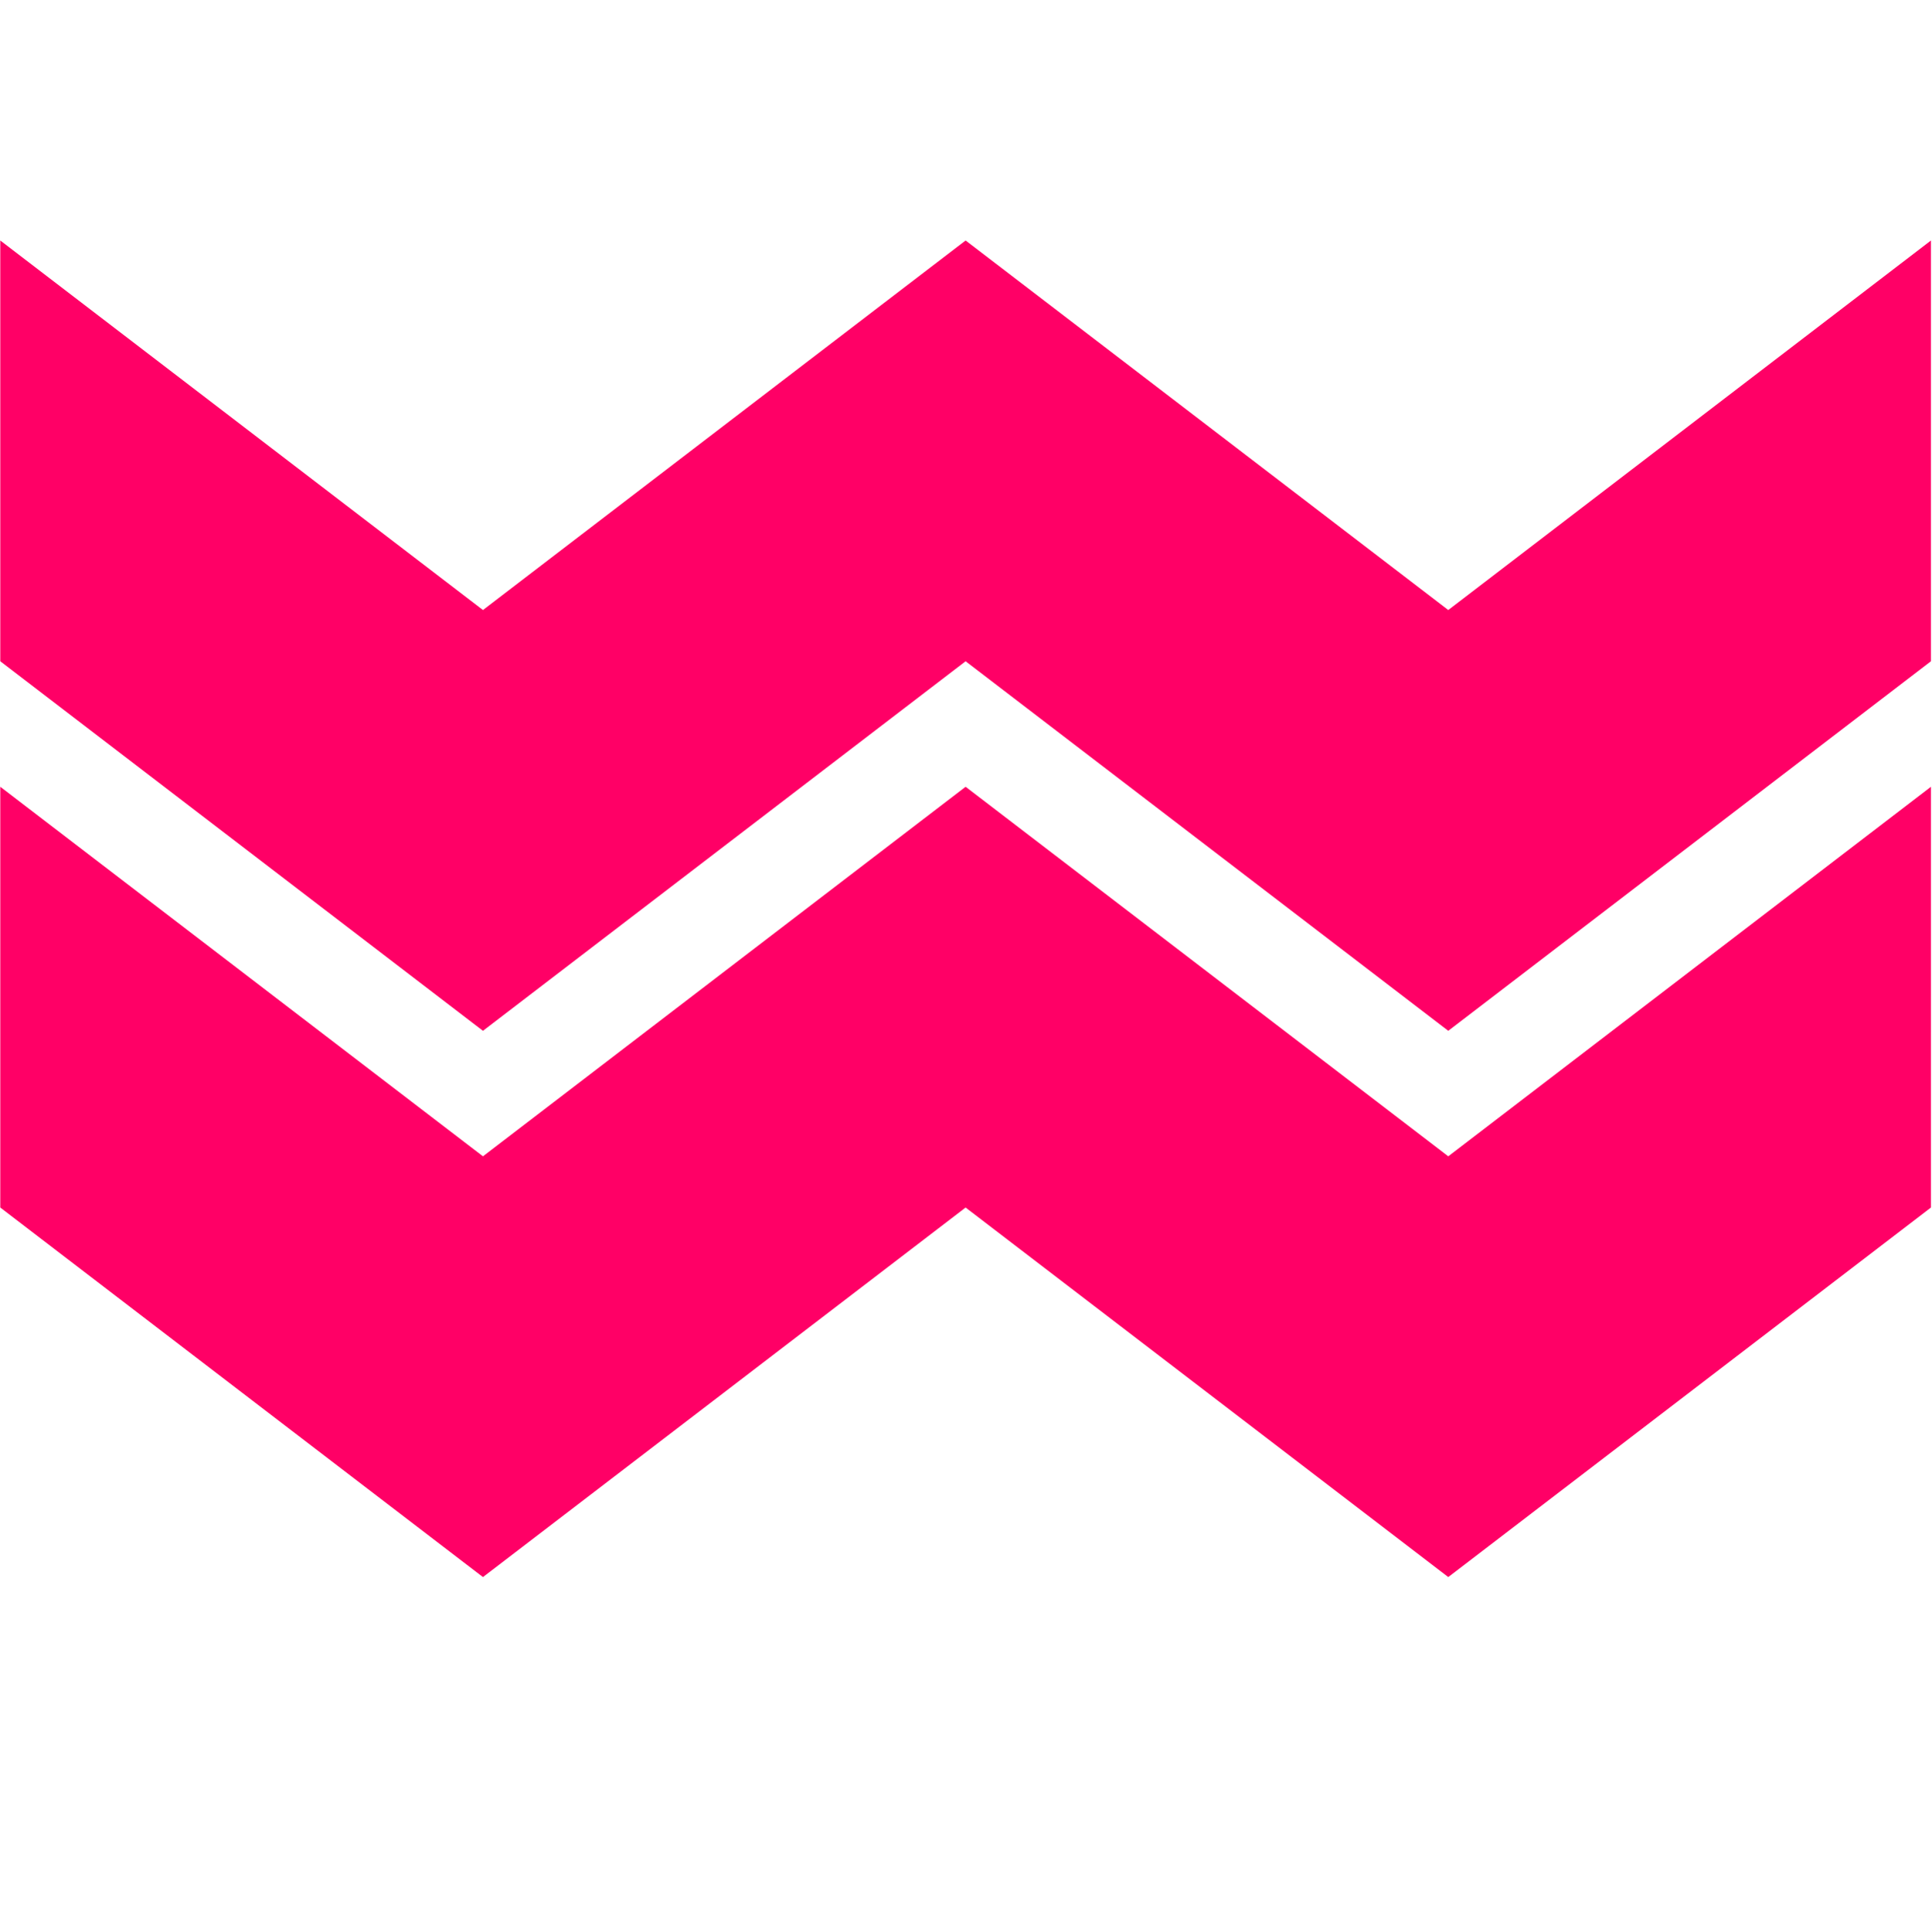
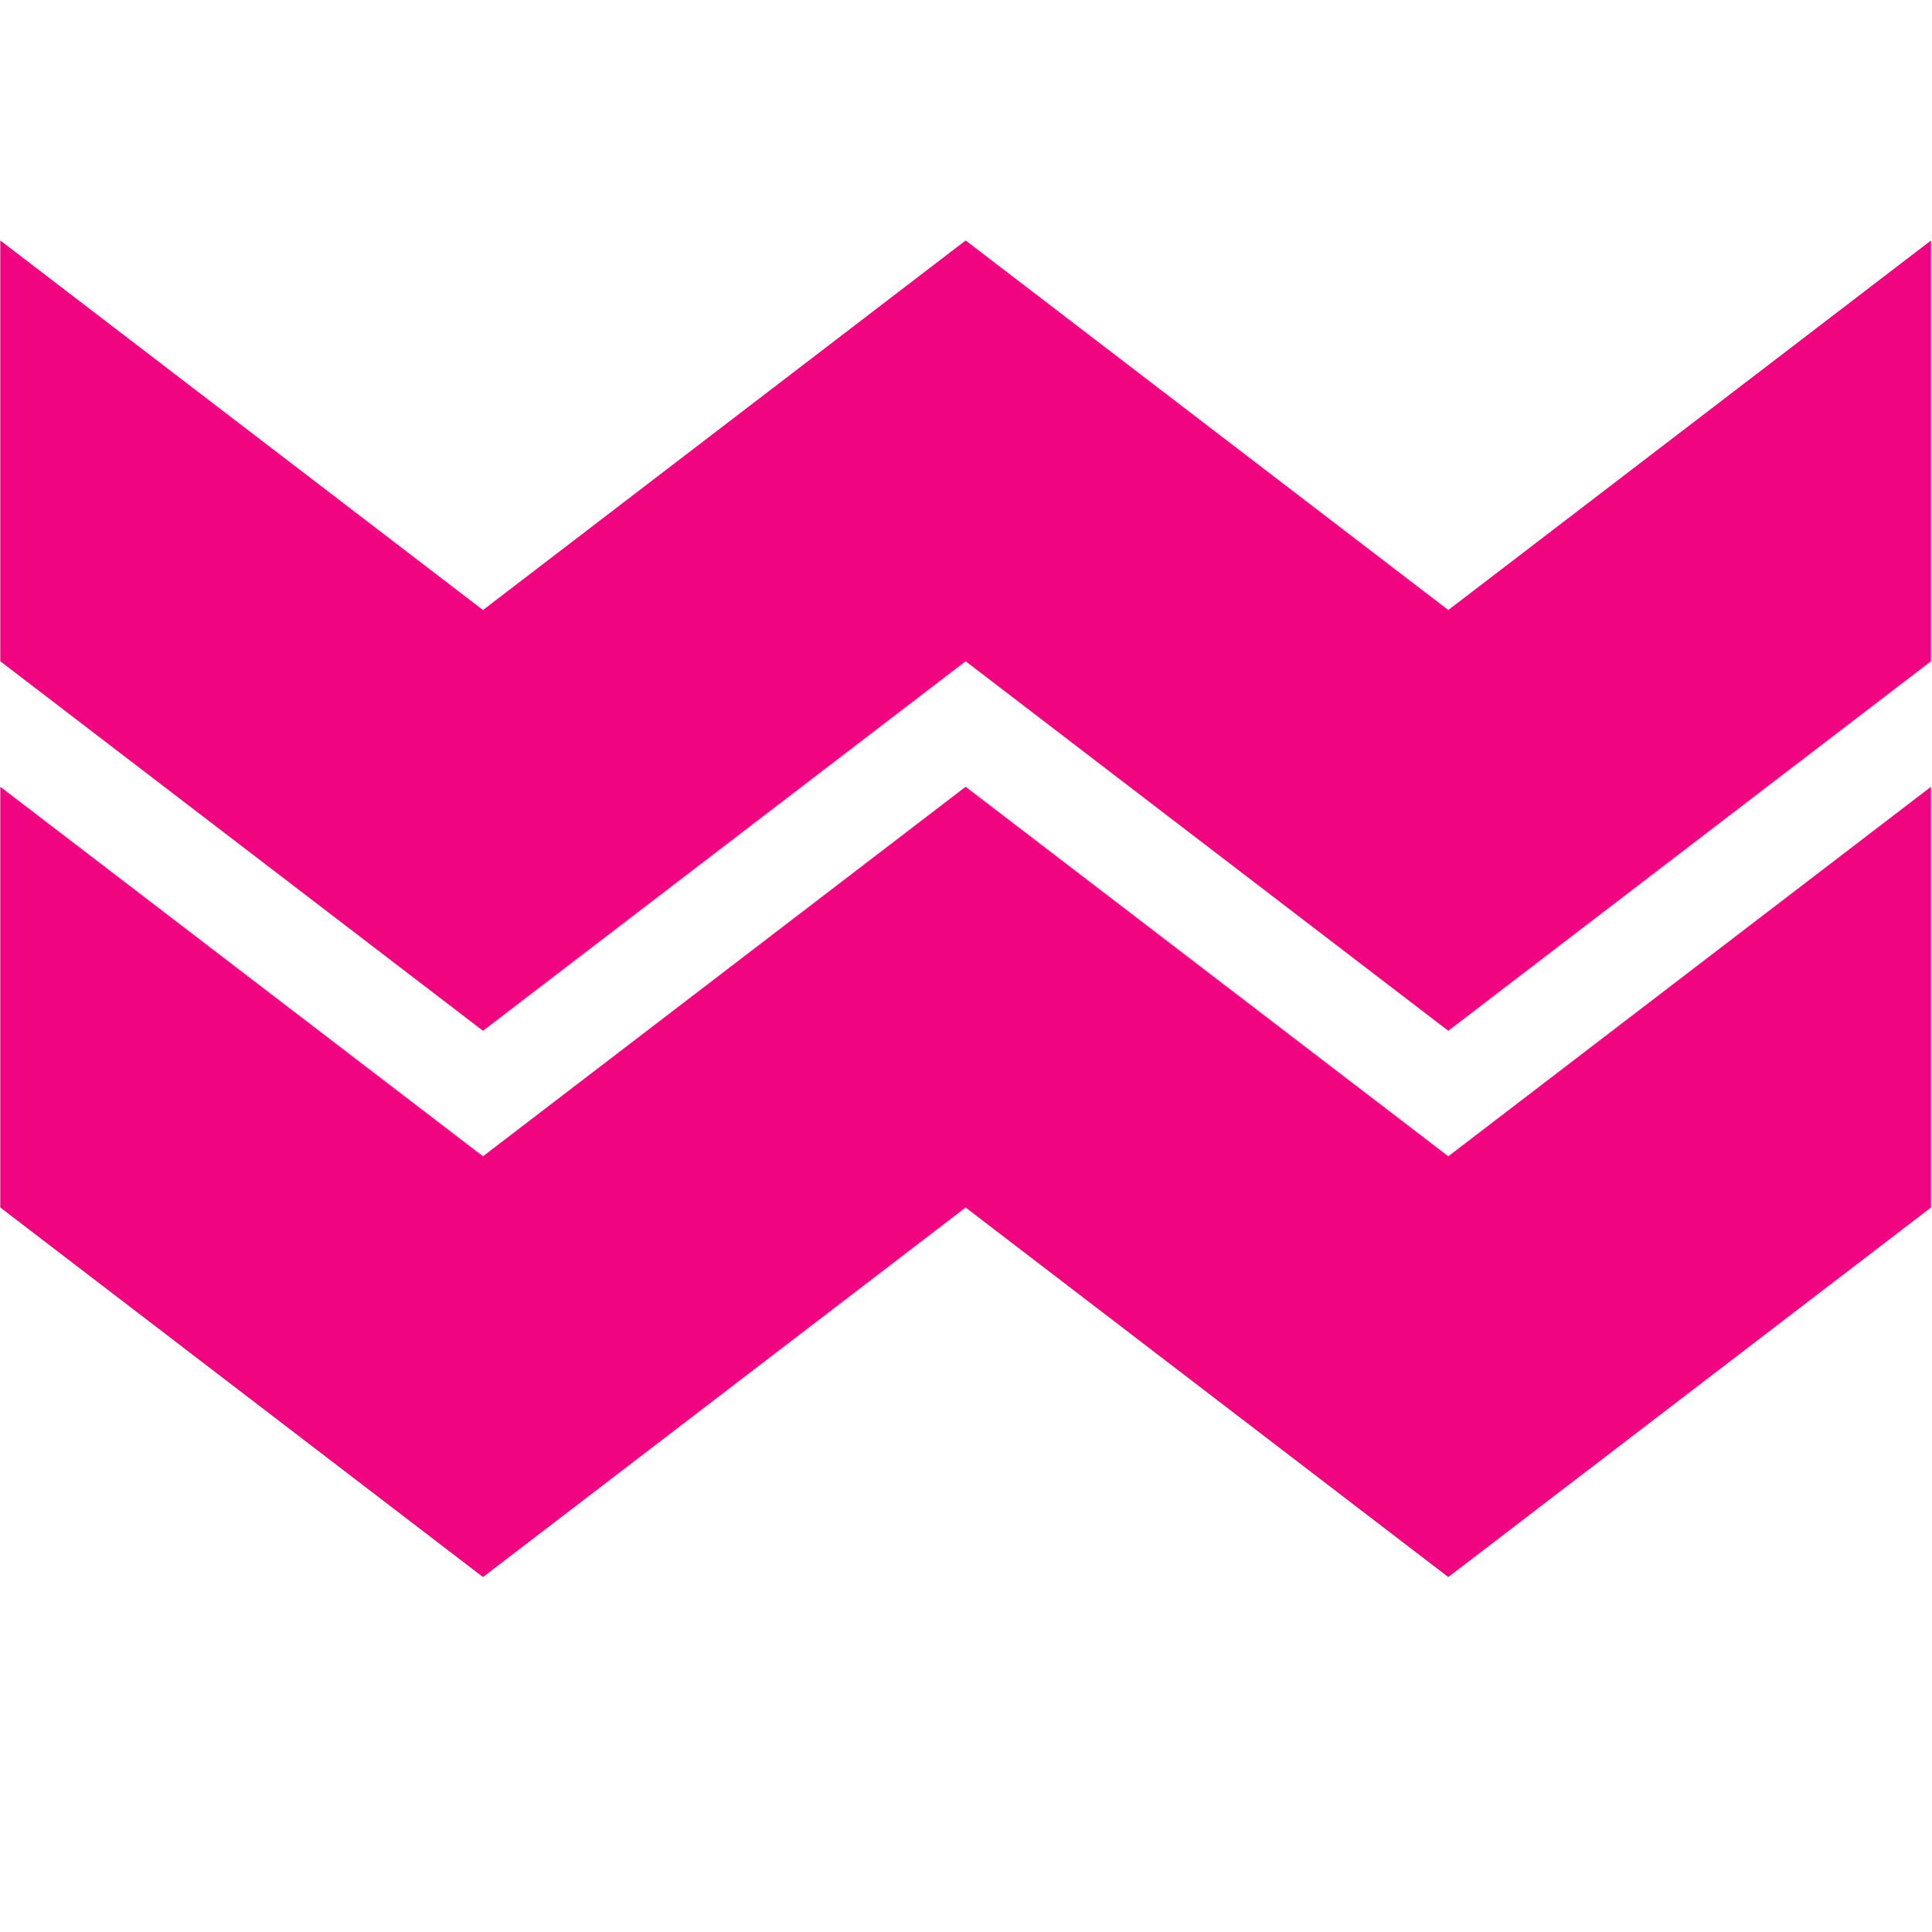
<svg xmlns="http://www.w3.org/2000/svg" version="1.1" id="Capa_1" x="0px" y="0px" width="567px" height="567px" viewBox="0 0 567 567" enable-background="new 0 0 567 567" xml:space="preserve">
-   <path fill="#FF0066" d="M566.918,354.527l-141.71,108.497L283.499,354.527L141.791,463.024L0.083,354.527V230.993l141.709,108.496  L283.5,230.993l141.709,108.496l141.71-108.496L566.918,354.527z M566.918,194.143l-141.71,108.496L283.499,194.144L141.791,302.641  L0.083,194.144V70.607l141.709,108.495L283.5,70.605l141.708,108.497l141.71-108.495V194.143z" />
+   <path fill="#f0047f" d="M566.918,354.527l-141.71,108.497L283.499,354.527L141.791,463.024L0.083,354.527V230.993l141.709,108.496  L283.5,230.993l141.709,108.496l141.71-108.496L566.918,354.527z M566.918,194.143l-141.71,108.496L283.499,194.144L141.791,302.641  L0.083,194.144V70.607l141.709,108.495L283.5,70.605l141.708,108.497l141.71-108.495V194.143z" />
</svg>
